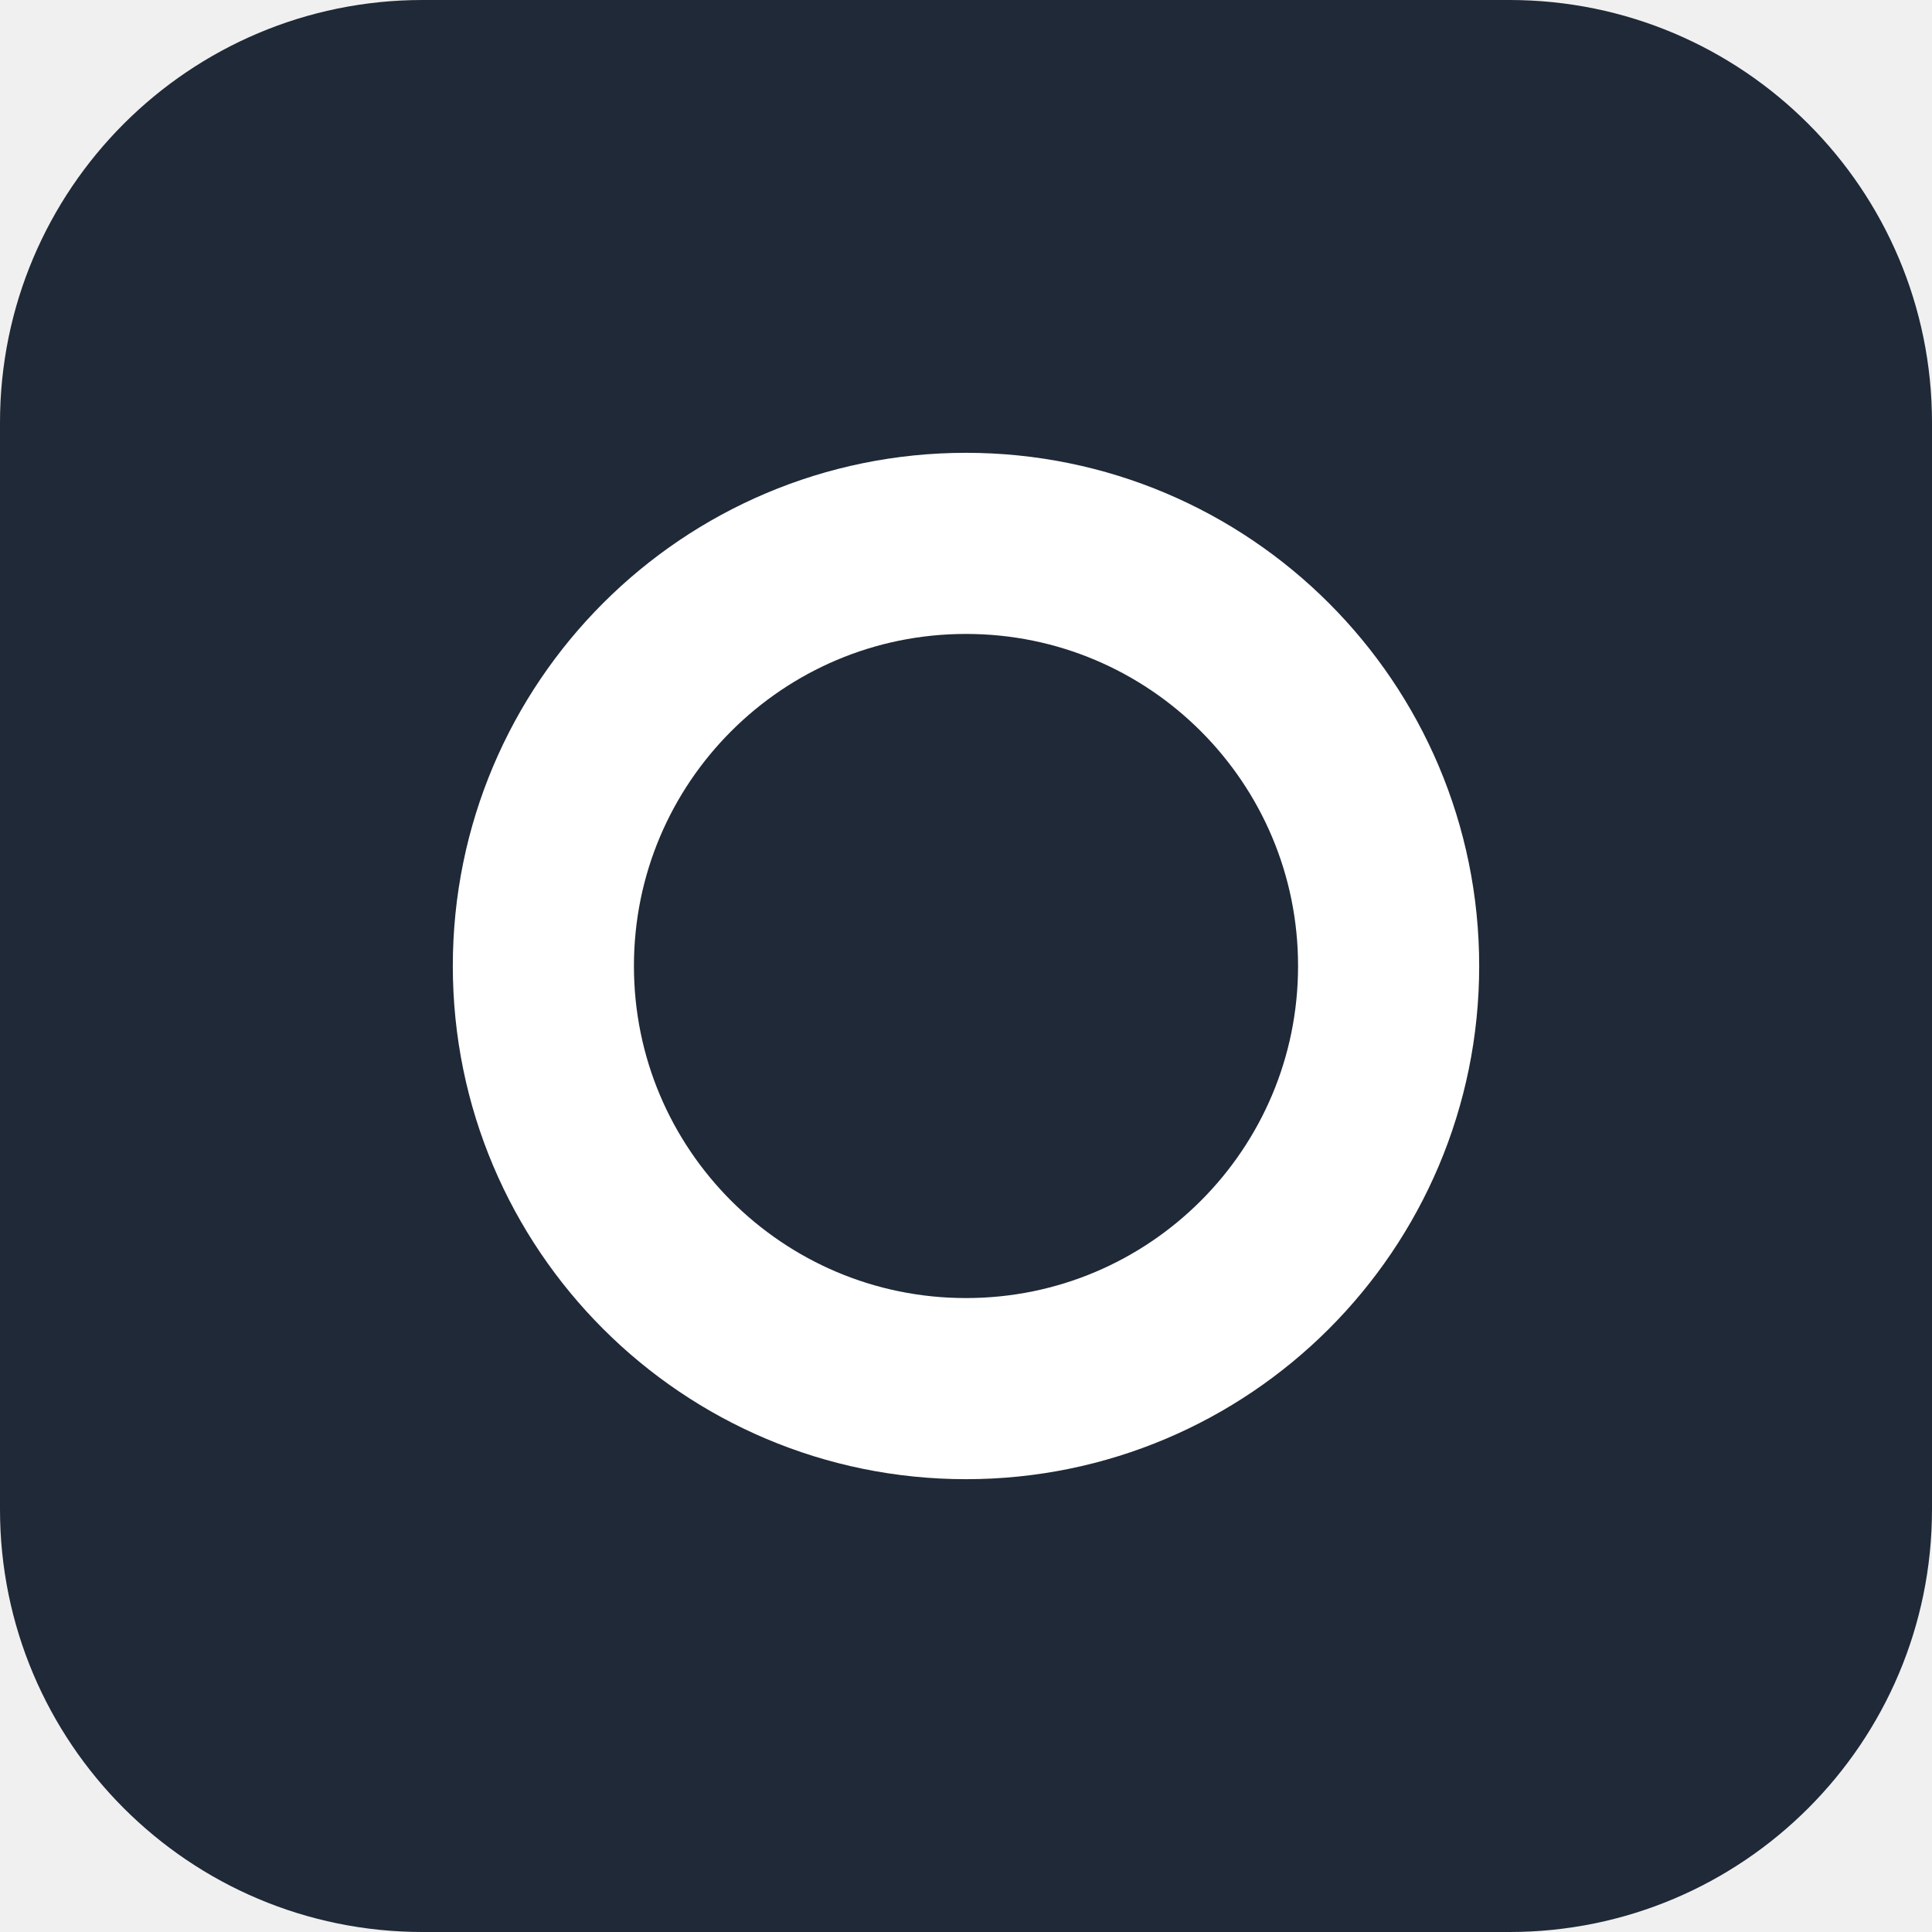
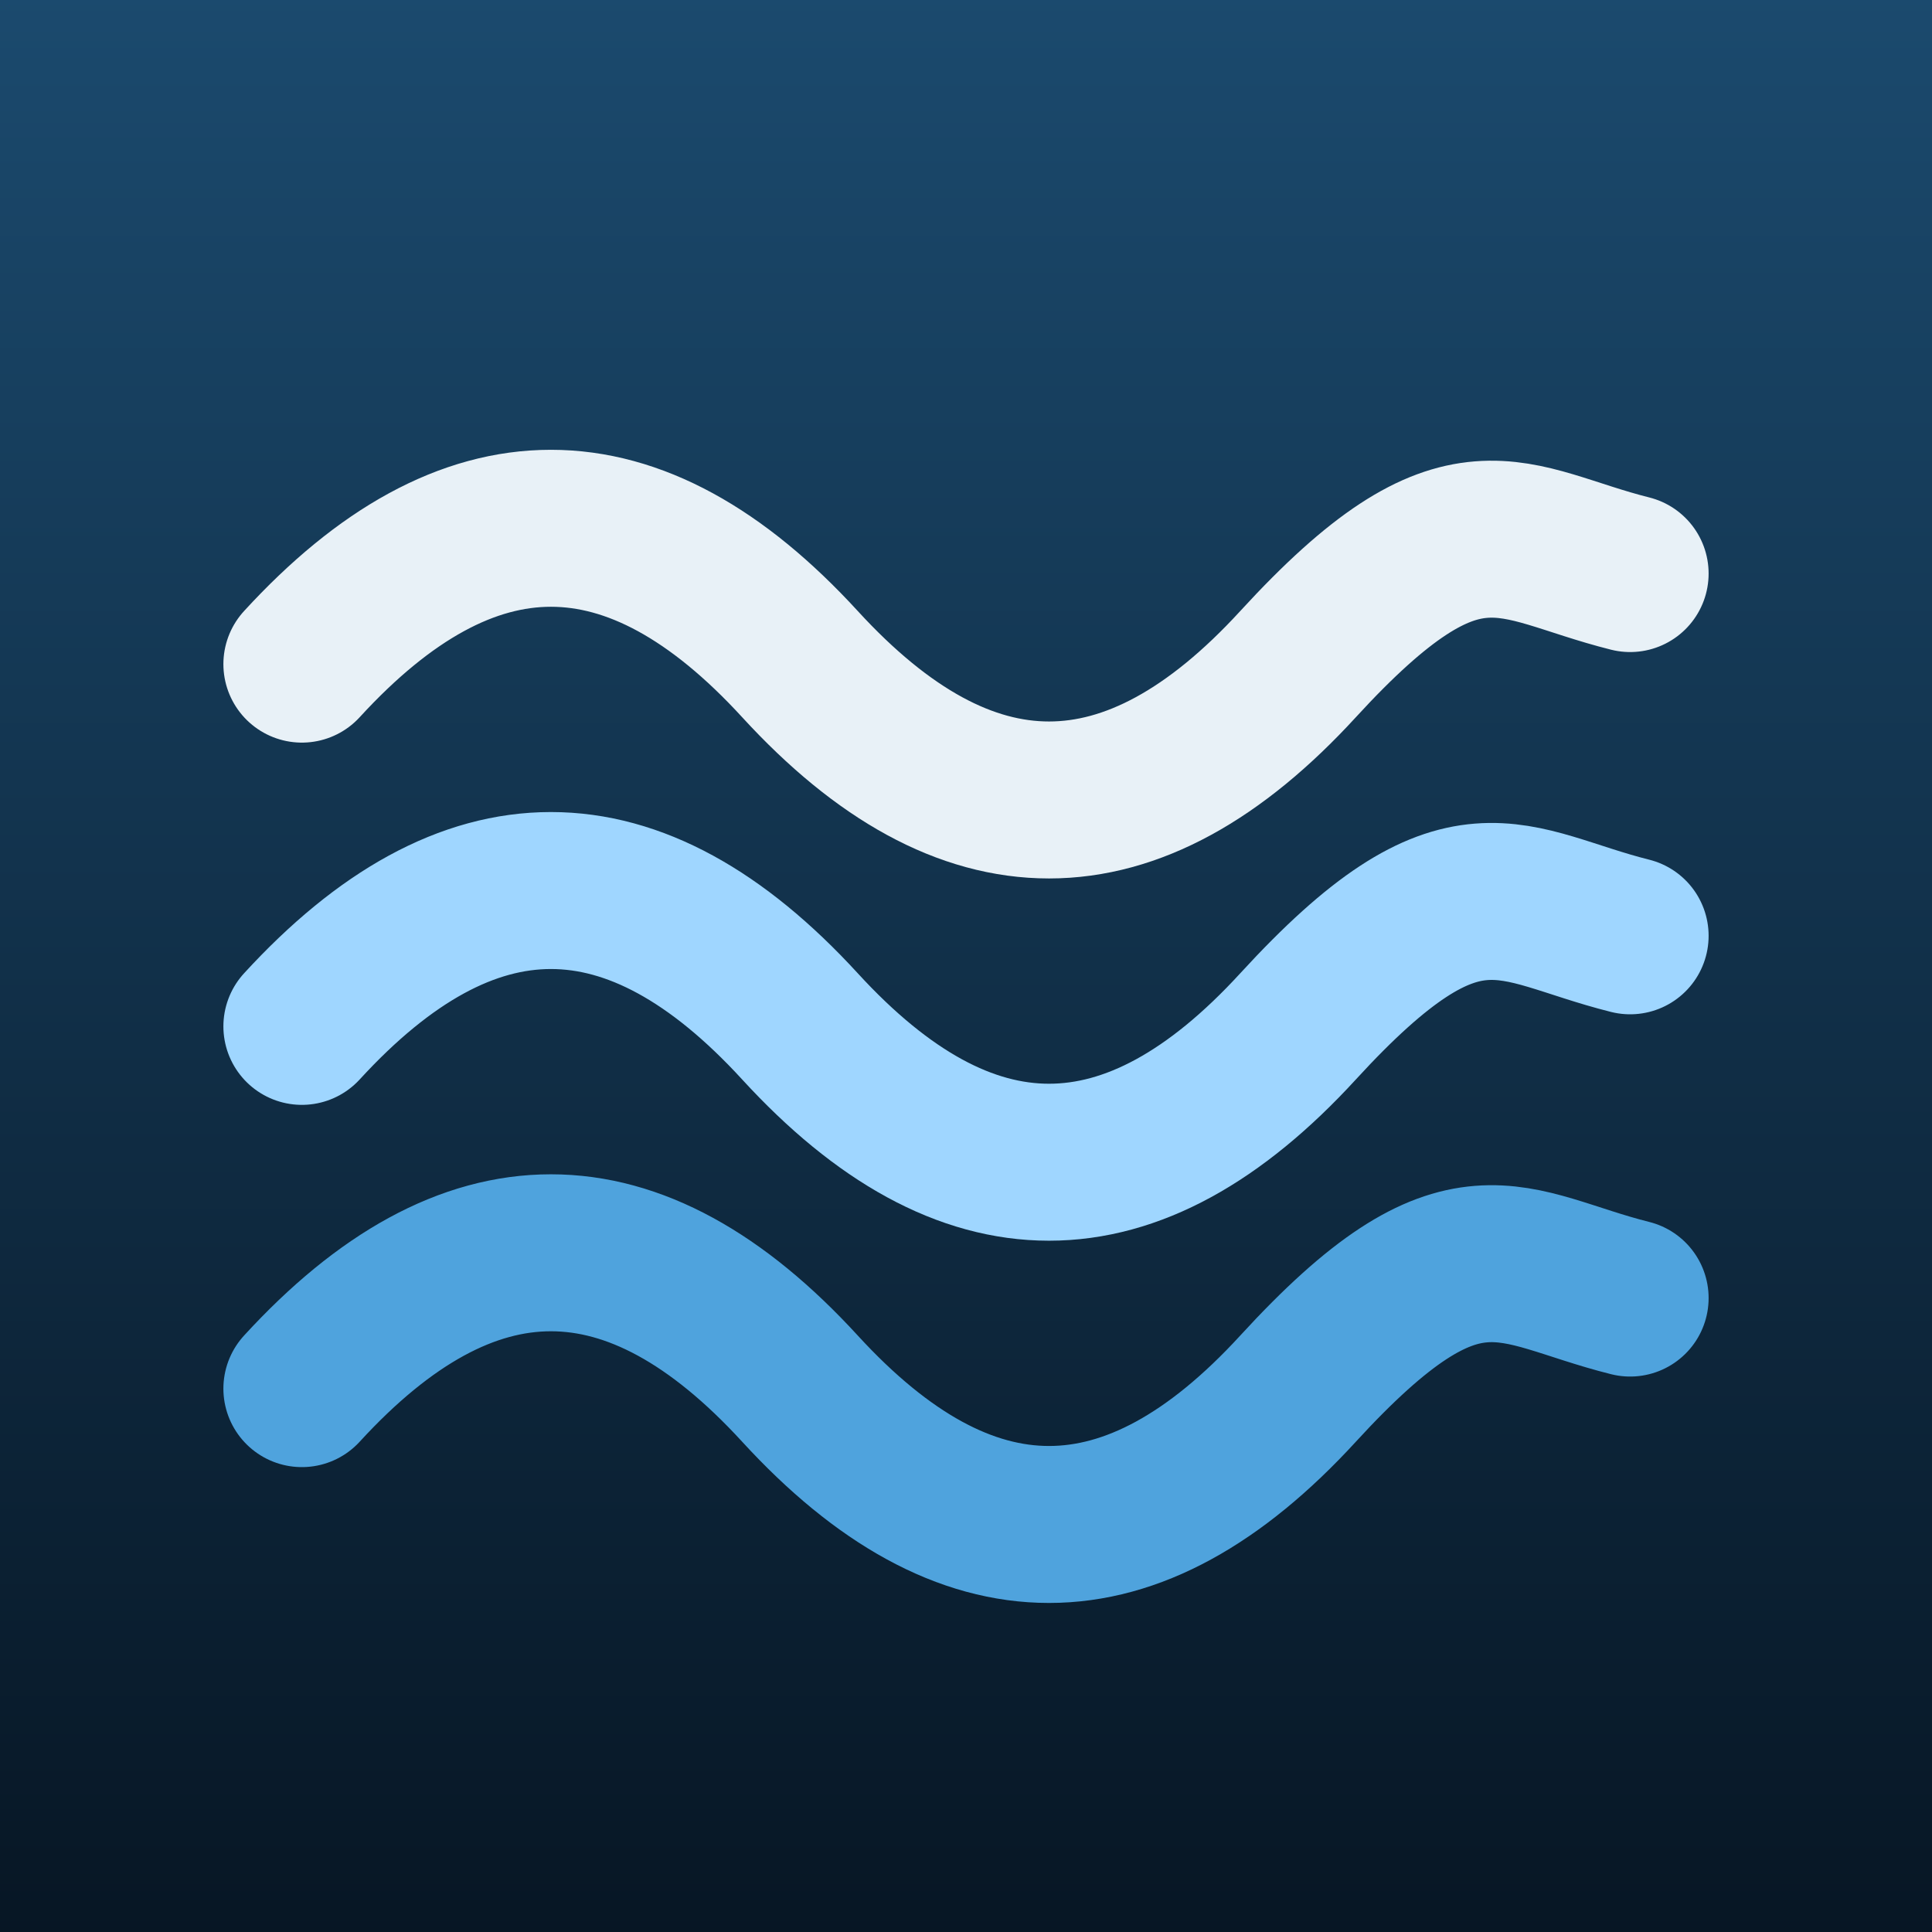
<svg xmlns="http://www.w3.org/2000/svg" viewBox="0 0 32 32">
-   <rect width="32" height="32" rx="7" fill="#1f2937" />
-   <circle cx="16" cy="16" r="7" fill="none" stroke="#fff" stroke-width="3" />
+   <defs>
+     <linearGradient id="bg" x1="0" y1="0" x2="0" y2="1">
+       <stop offset="0" stop-color="#1b4a6e" />
+       <stop offset="1" stop-color="#071624" />
+     </linearGradient>
+   </defs>
+   <rect width="32" height="32" fill="url(#bg)" />
+   <g fill="none" stroke-linecap="round" stroke-width="2.6">
+     <path stroke="#e8f1f7" d="M5 11c2.75-3 5.5-3 8.25 0s5.5 3 8.25 0 3.5-2 5.5-1.5" />
+     <path stroke="#9fd6ff" d="M5 17c2.75-3 5.5-3 8.25 0s5.5 3 8.25 0 3.5-2 5.5-1.5" />
+     <path stroke="#4fa3dd" d="M5 23c2.75-3 5.5-3 8.25 0s5.5 3 8.25 0 3.5-2 5.5-1.5" />
+   </g>
</svg>
